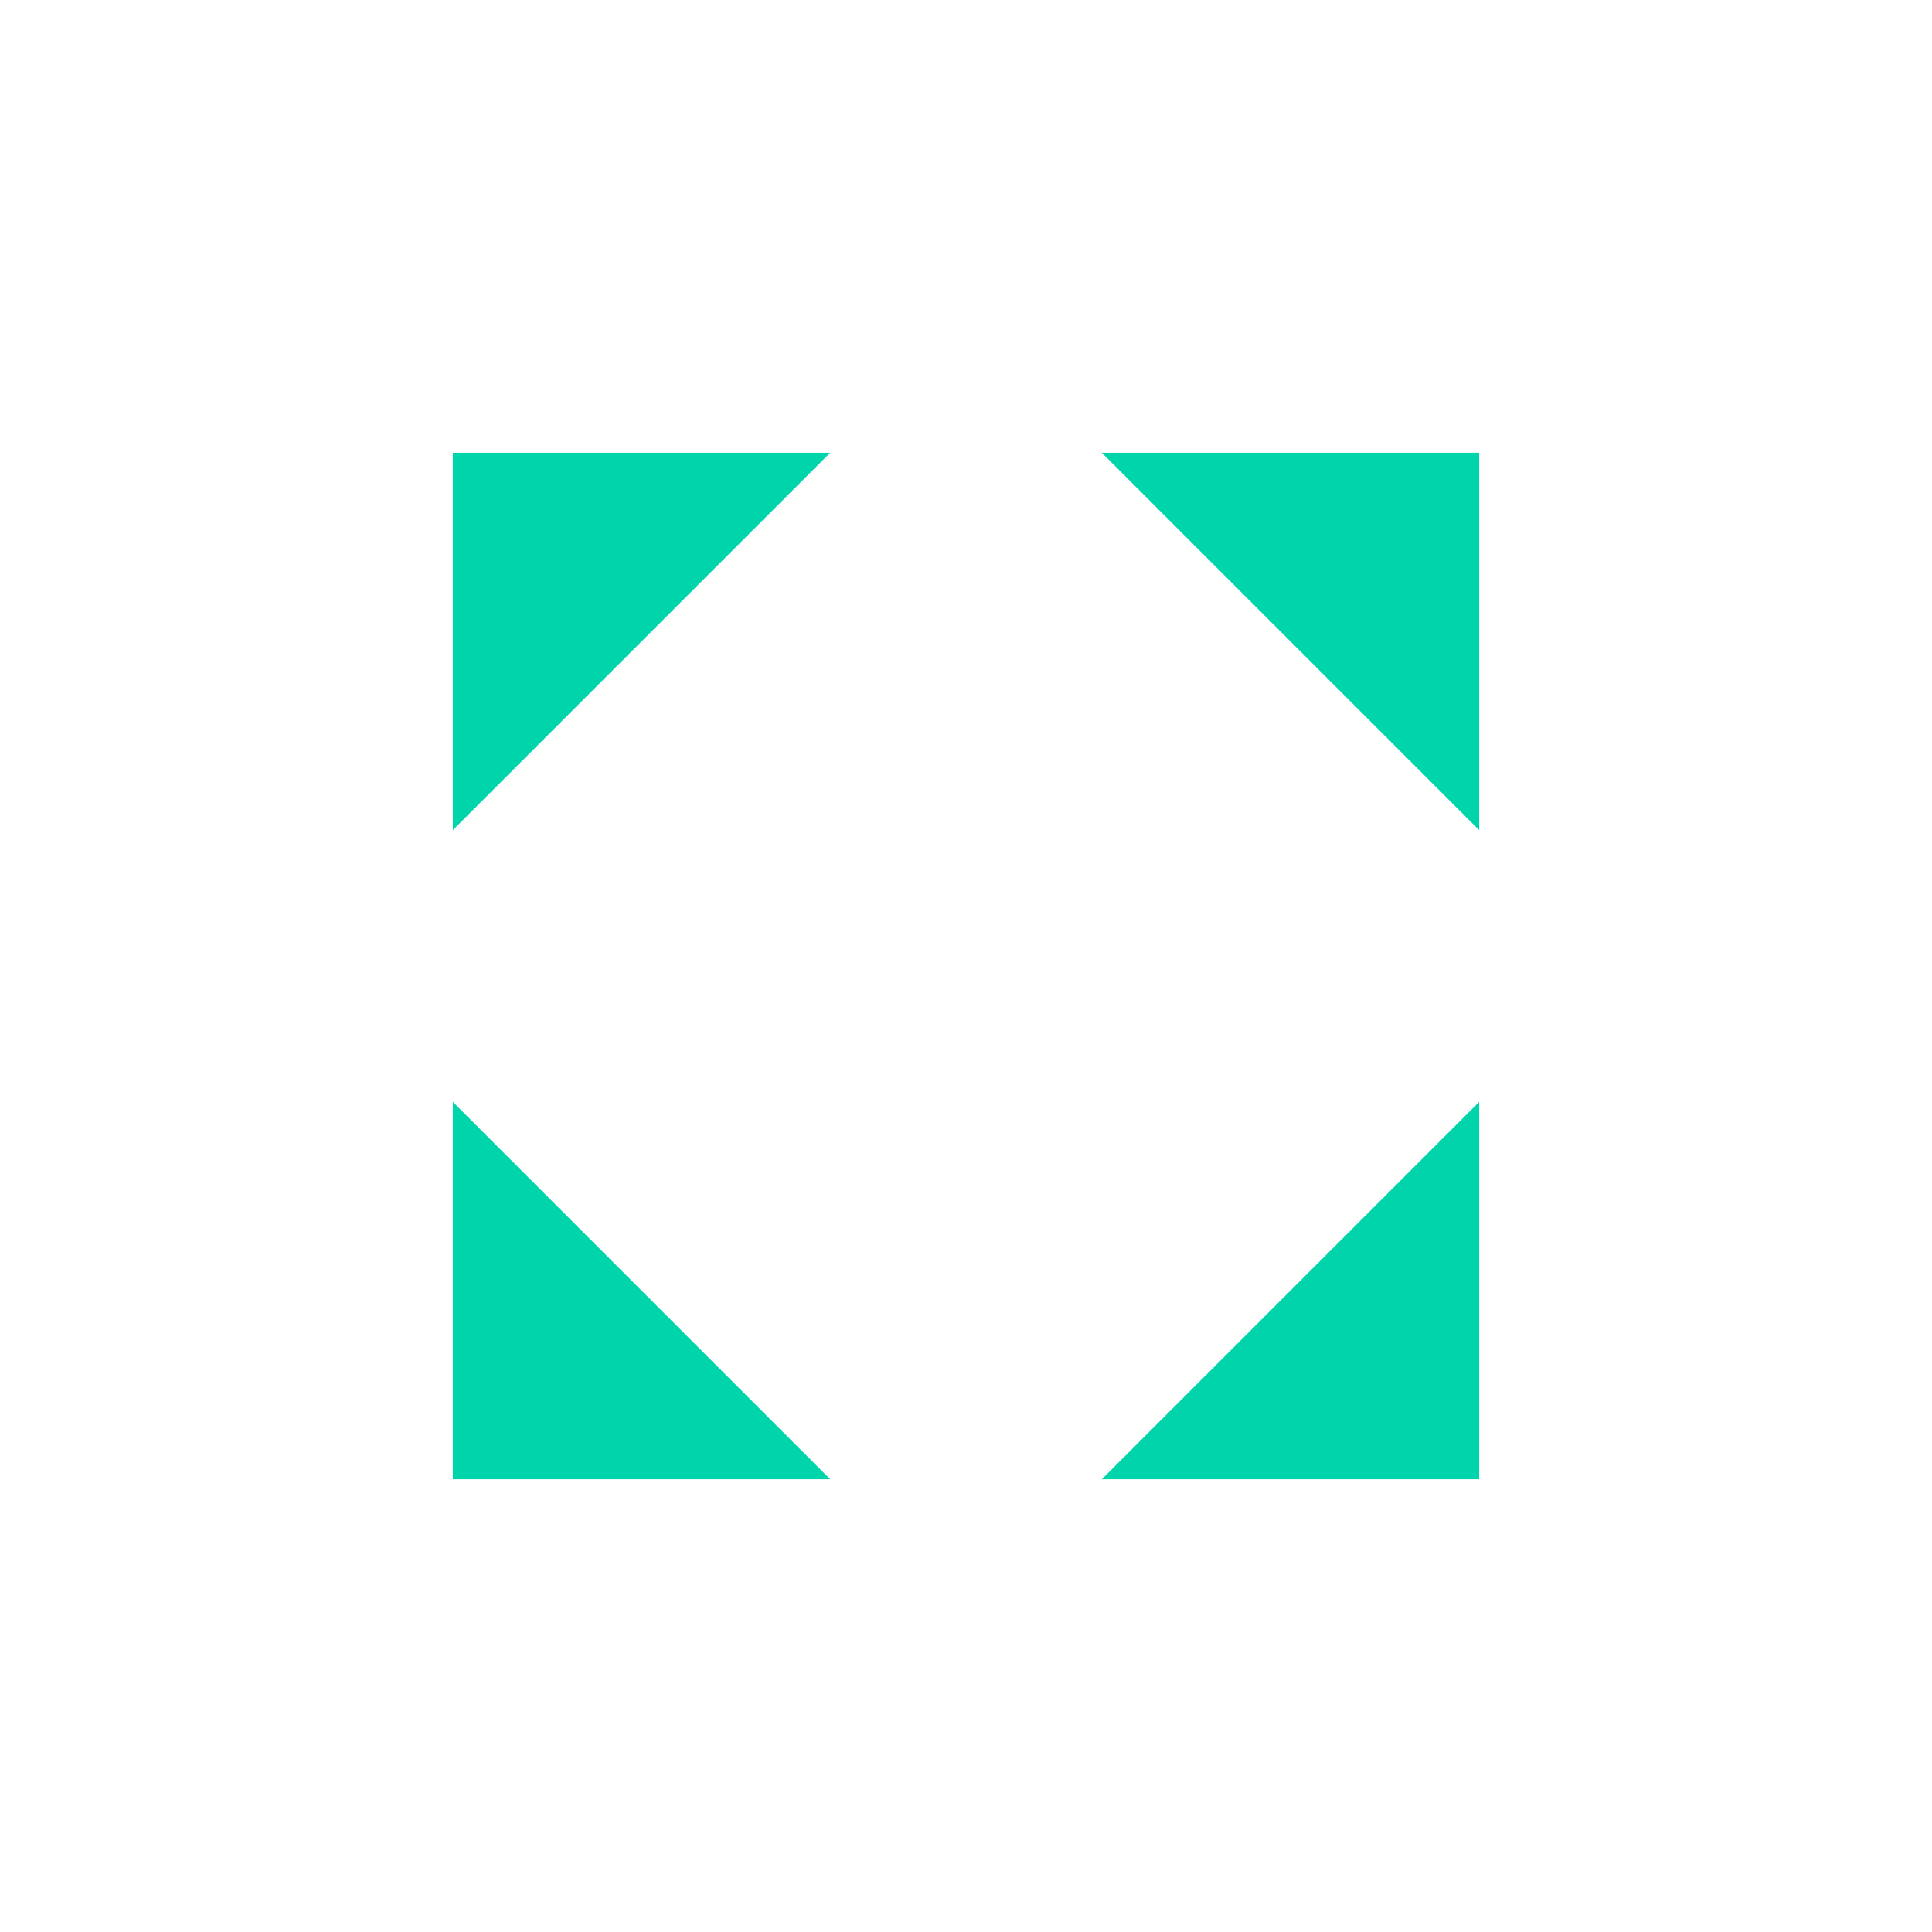
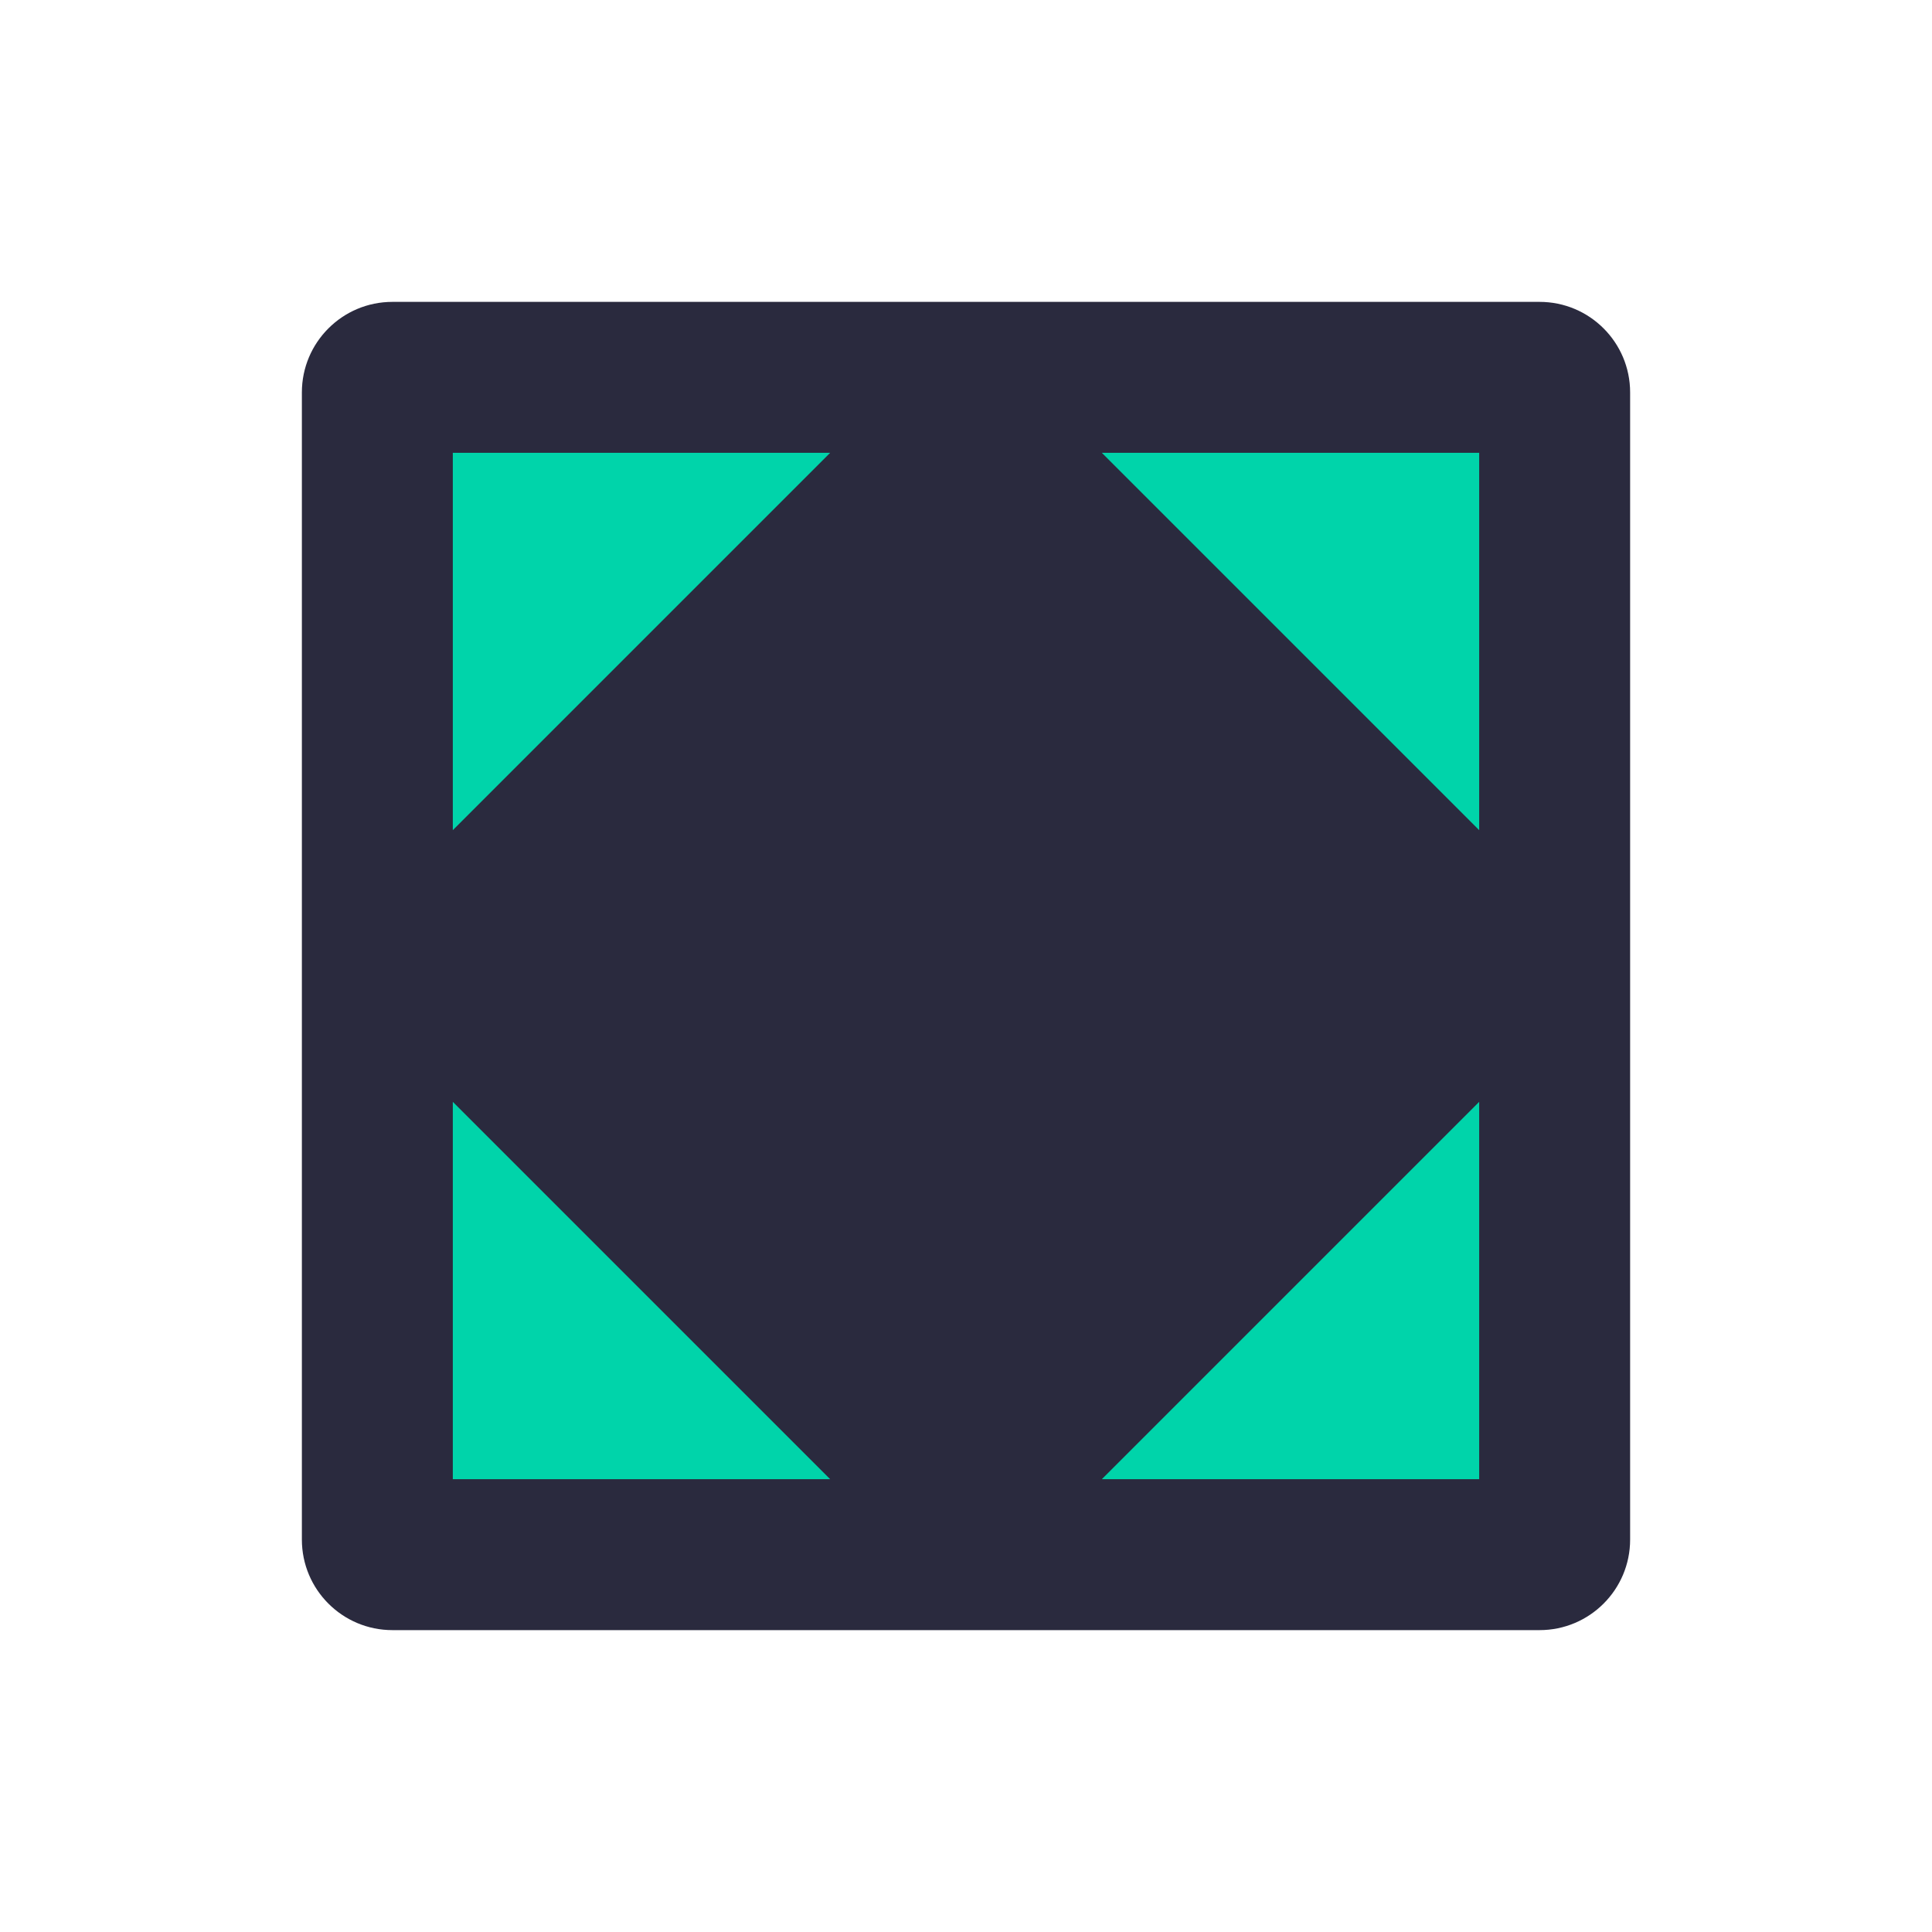
<svg xmlns="http://www.w3.org/2000/svg" viewBox="0 0 512 512">
-   <rect x="80" y="80" rx="24" fill="#2A2A3E" />
+   <rect x="80" y="80" width="352" height="352" rx="24" fill="#2A2A3E" />
  <path d="M120 120 L220 120 L120 220 Z" fill="#00D4AA" />
  <path d="M392 120 L292 120 L392 220 Z" fill="#00D4AA" />
  <path d="M120 392 L220 392 L120 292 Z" fill="#00D4AA" />
  <path d="M392 392 L292 392 L392 292 Z" fill="#00D4AA" />
</svg>
